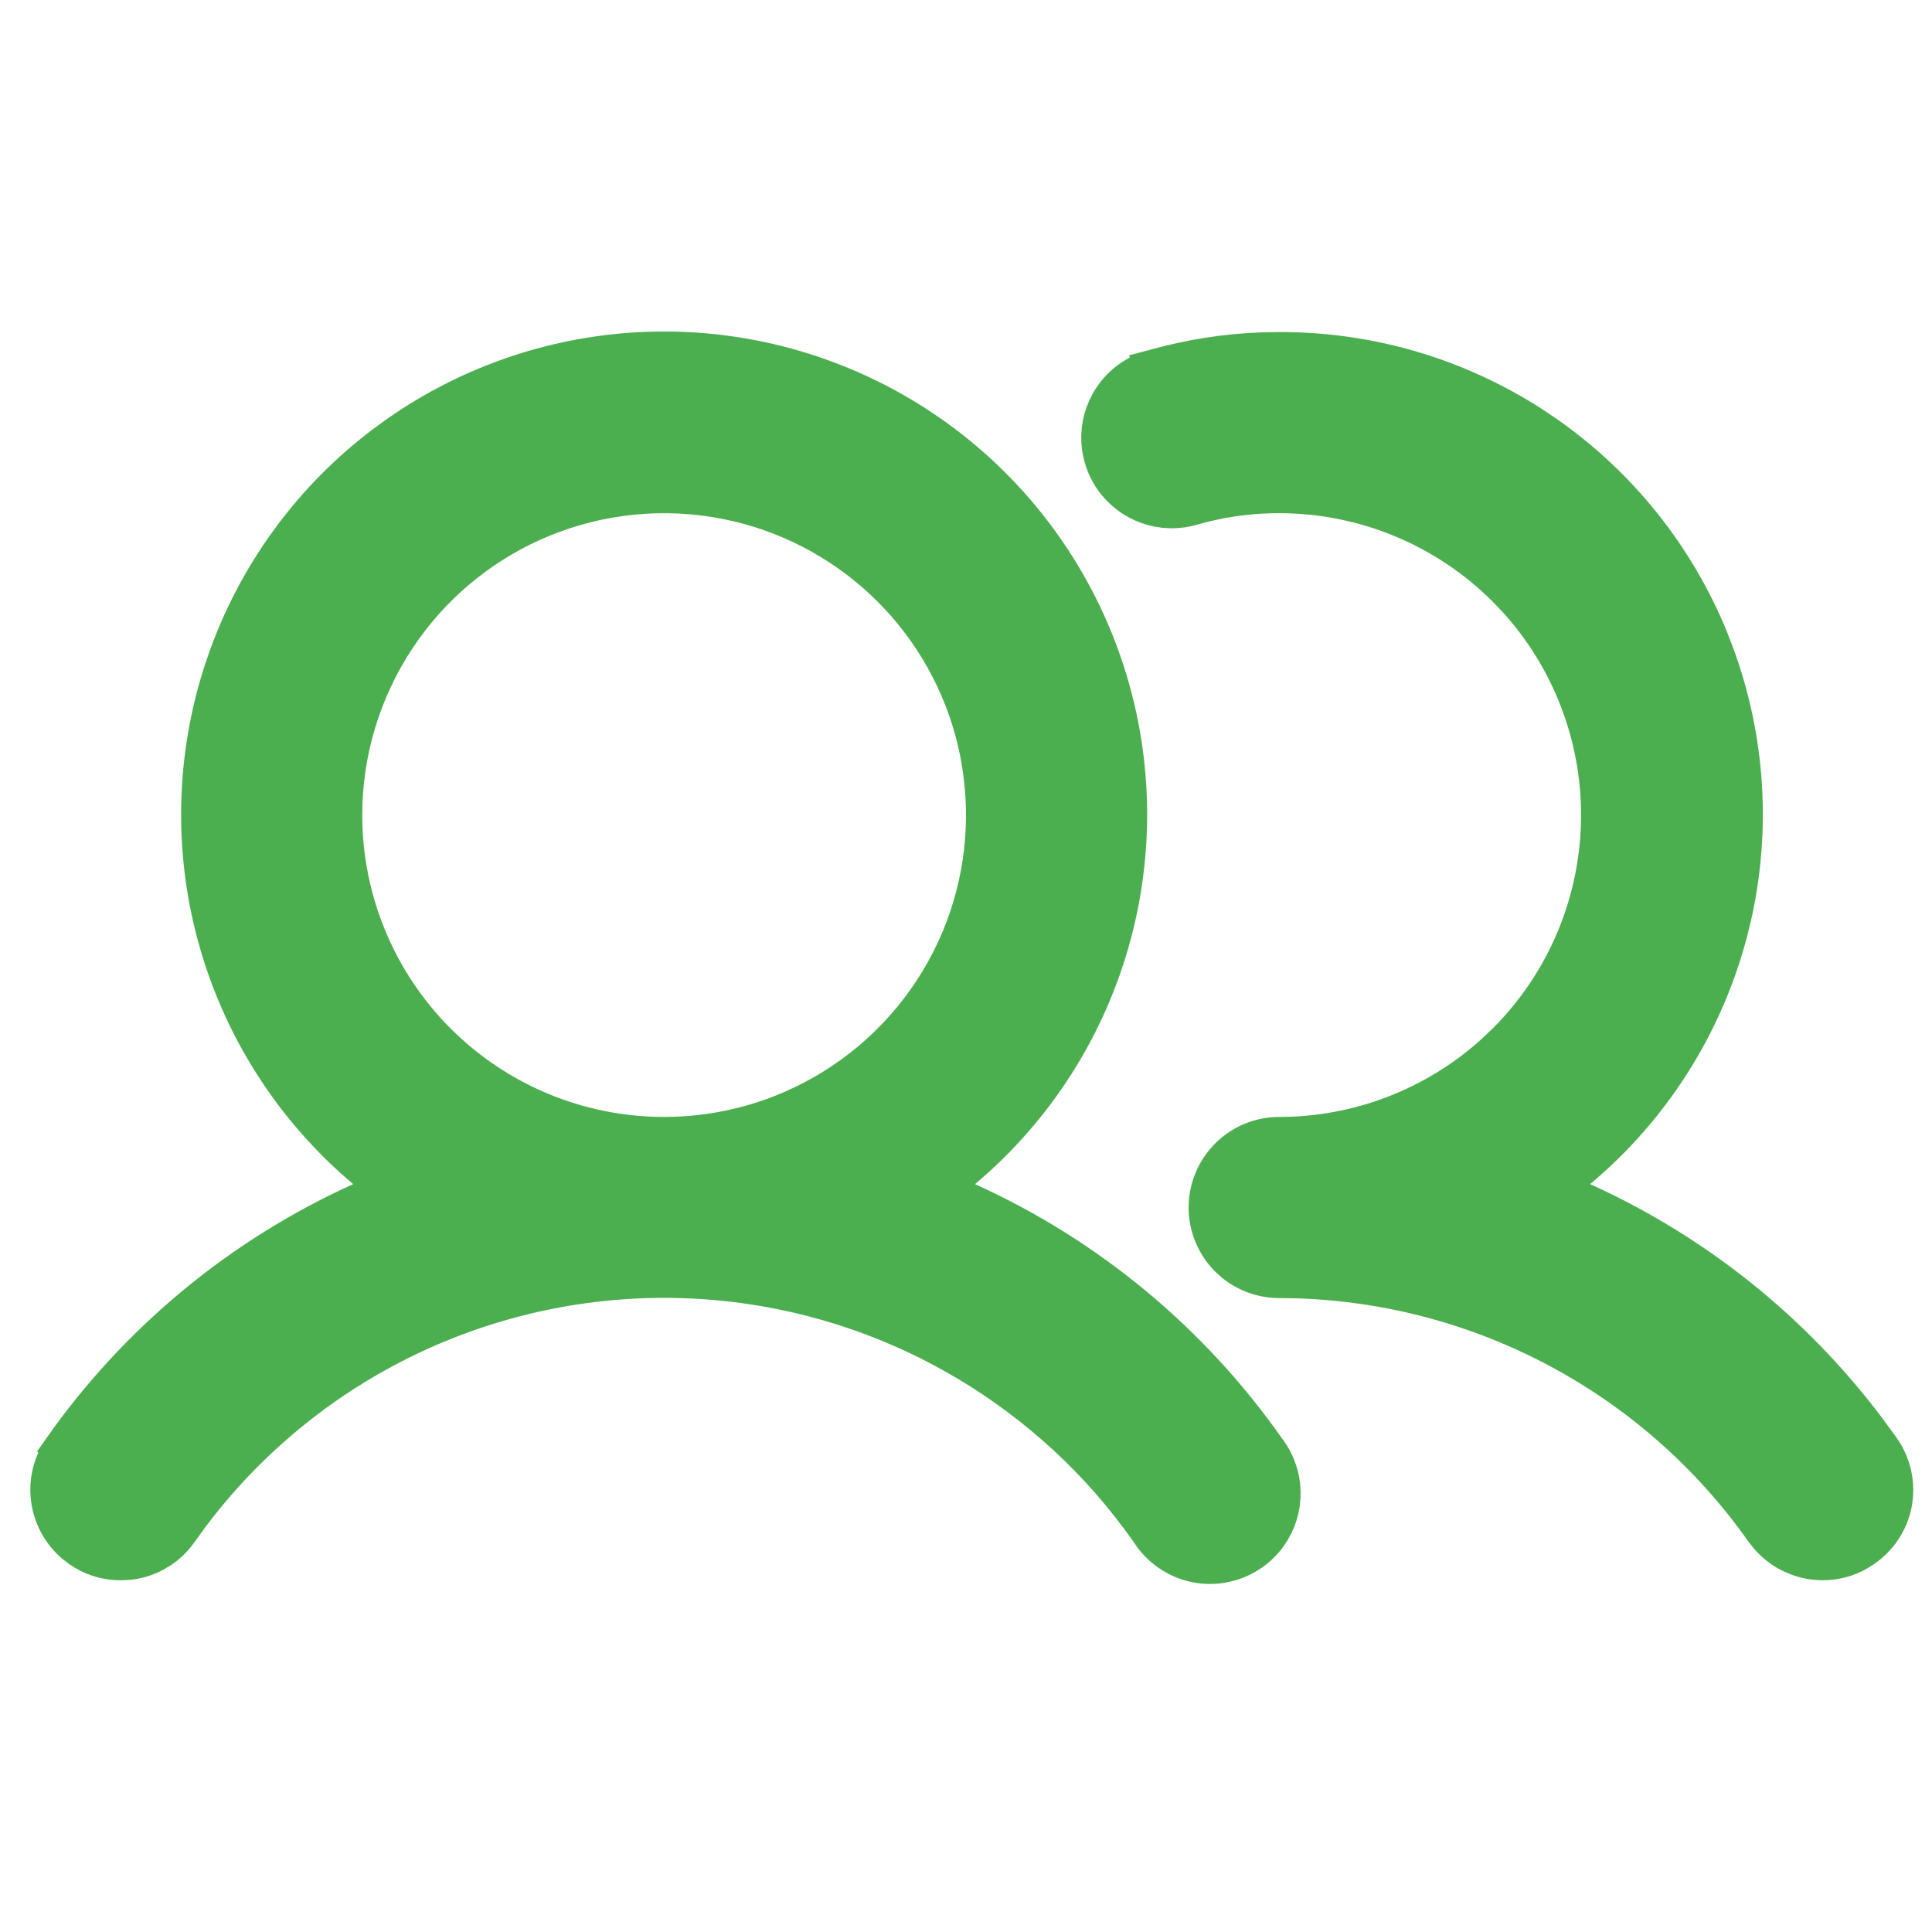
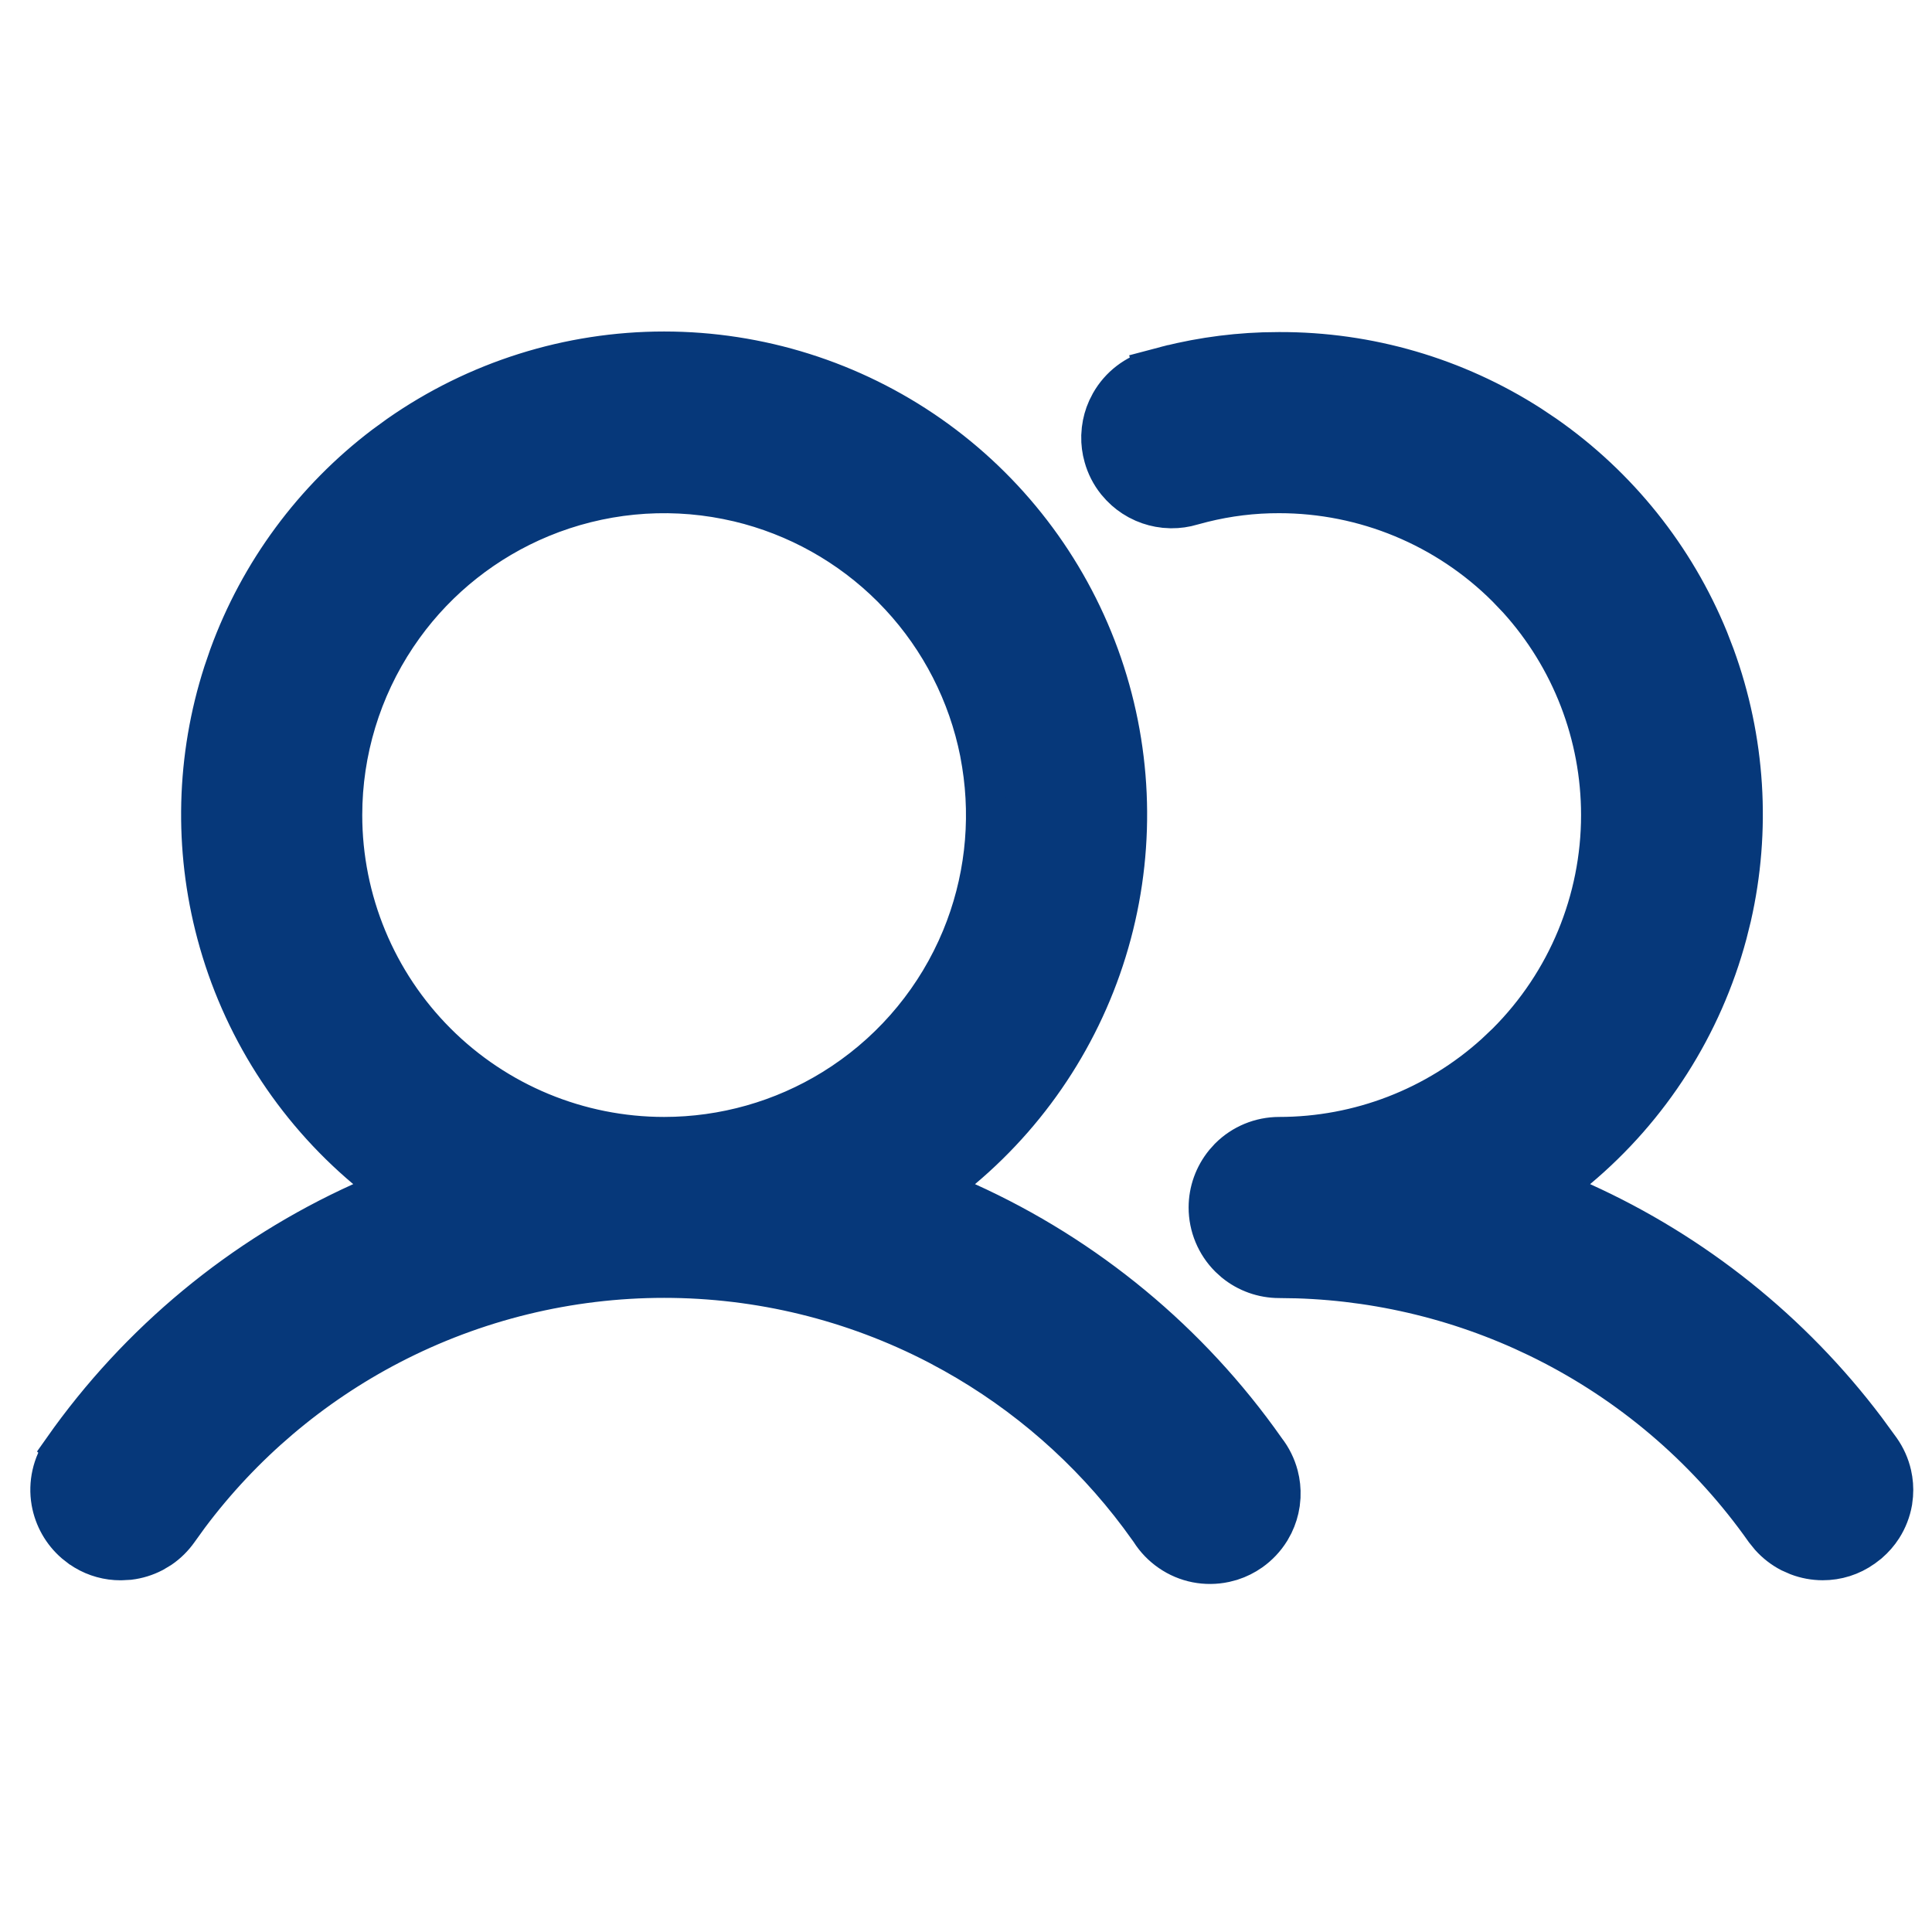
<svg xmlns="http://www.w3.org/2000/svg" width="48" height="48" viewBox="0 0 48 48" fill="none">
-   <path d="M16.5 8.736C18.859 8.736 21.161 9.462 23.094 10.814C25.026 12.166 26.495 14.08 27.304 16.296C28.112 18.512 28.22 20.923 27.611 23.202C27.003 25.481 25.708 27.517 23.903 29.036L23.296 29.547L24.018 29.875C26.992 31.22 29.551 33.337 31.429 36.006L31.435 36.016L31.443 36.026C31.589 36.213 31.695 36.428 31.756 36.657C31.801 36.829 31.82 37.006 31.812 37.183L31.795 37.36C31.769 37.536 31.716 37.706 31.639 37.866L31.554 38.021C31.429 38.223 31.265 38.397 31.071 38.534C30.926 38.636 30.766 38.716 30.598 38.77L30.426 38.815C30.194 38.864 29.954 38.866 29.722 38.82C29.489 38.774 29.268 38.68 29.073 38.545C28.878 38.411 28.712 38.239 28.585 38.039L28.579 38.029L28.572 38.019L28.311 37.66C27.073 36.004 25.499 34.627 23.693 33.618L23.303 33.407C21.201 32.315 18.868 31.745 16.5 31.745C14.132 31.745 11.798 32.315 9.697 33.407C7.727 34.431 6.016 35.885 4.688 37.66L4.429 38.019L4.428 38.02C4.308 38.192 4.157 38.342 3.985 38.46L3.806 38.567C3.619 38.664 3.417 38.726 3.21 38.751L3.002 38.762H2.998C2.684 38.763 2.377 38.678 2.109 38.517L1.997 38.443L1.995 38.442L1.858 38.335C1.555 38.072 1.349 37.711 1.279 37.311C1.2 36.855 1.306 36.386 1.572 36.006L1.571 36.005C3.449 33.337 6.008 31.22 8.981 29.875L9.704 29.547L9.097 29.036C7.292 27.517 5.997 25.481 5.389 23.202C4.818 21.065 4.877 18.813 5.553 16.713L5.696 16.296C6.454 14.218 7.793 12.406 9.55 11.074L9.907 10.814C11.84 9.462 14.141 8.736 16.5 8.736ZM28.538 8.7L28.666 9.183L28.675 9.181C29.558 8.93 30.469 8.787 31.387 8.756L31.78 8.75H31.783C33.996 8.743 36.16 9.376 38.017 10.568L38.384 10.814C40.199 12.08 41.607 13.841 42.442 15.883L42.601 16.296C43.36 18.374 43.501 20.624 43.012 22.776L42.905 23.205C42.294 25.484 40.995 27.521 39.185 29.036L38.575 29.547L39.3 29.875C42.087 31.136 44.51 33.075 46.349 35.512L46.71 36.006L46.712 36.009C46.845 36.196 46.94 36.408 46.991 36.631C47.029 36.799 47.043 36.971 47.03 37.142L47.01 37.313C46.97 37.539 46.886 37.755 46.763 37.948C46.67 38.093 46.556 38.223 46.426 38.335L46.29 38.439L46.284 38.443C45.992 38.652 45.642 38.762 45.283 38.761C45.073 38.76 44.865 38.722 44.67 38.648L44.477 38.563C44.291 38.466 44.124 38.336 43.983 38.18L43.851 38.017C42.488 36.083 40.681 34.504 38.581 33.414C36.612 32.391 34.439 31.826 32.225 31.757L31.782 31.75H31.781C31.375 31.75 30.983 31.609 30.672 31.354L30.544 31.238C30.216 30.91 30.031 30.464 30.031 30C30.031 29.594 30.173 29.203 30.428 28.891L30.544 28.762C30.872 28.434 31.317 28.25 31.781 28.25C33.77 28.25 35.683 27.509 37.15 26.18L37.438 25.907C38.939 24.407 39.781 22.371 39.781 20.25C39.781 18.261 39.041 16.348 37.712 14.88L37.438 14.593C35.938 13.093 33.903 12.25 31.781 12.25C31.141 12.248 30.504 12.326 29.884 12.48L29.619 12.55L29.613 12.552C29.447 12.602 29.274 12.626 29.101 12.625L28.927 12.615C28.753 12.596 28.584 12.552 28.425 12.484L28.269 12.408C28.117 12.324 27.978 12.218 27.857 12.093L27.742 11.963C27.598 11.782 27.491 11.573 27.429 11.349C27.381 11.182 27.359 11.008 27.363 10.835L27.376 10.662C27.397 10.489 27.444 10.32 27.515 10.162L27.594 10.007C27.709 9.806 27.863 9.629 28.047 9.488C28.231 9.347 28.441 9.243 28.665 9.183L28.538 8.7ZM18.06 12.404C16.509 12.095 14.9 12.254 13.438 12.859C12.068 13.427 10.884 14.363 10.018 15.562L9.849 15.805C8.97 17.121 8.5 18.668 8.5 20.25C8.5 22.371 9.343 24.407 10.843 25.907C12.343 27.407 14.378 28.25 16.5 28.25C17.983 28.25 19.436 27.838 20.695 27.062L20.944 26.902C22.26 26.023 23.286 24.773 23.892 23.311C24.459 21.941 24.633 20.442 24.398 18.981L24.347 18.689C24.057 17.234 23.369 15.89 22.362 14.806L22.157 14.593C21.108 13.545 19.79 12.81 18.351 12.467L18.06 12.404Z" fill="#4CAF4F" stroke="#4CAF4F" />
+   <path d="M16.5 8.736C18.859 8.736 21.161 9.462 23.094 10.814C25.026 12.166 26.495 14.08 27.304 16.296C28.112 18.512 28.22 20.923 27.611 23.202C27.003 25.481 25.708 27.517 23.903 29.036L23.296 29.547L24.018 29.875C26.992 31.22 29.551 33.337 31.429 36.006L31.435 36.016L31.443 36.026C31.589 36.213 31.695 36.428 31.756 36.657C31.801 36.829 31.82 37.006 31.812 37.183L31.795 37.36C31.769 37.536 31.716 37.706 31.639 37.866L31.554 38.021C31.429 38.223 31.265 38.397 31.071 38.534C30.926 38.636 30.766 38.716 30.598 38.77L30.426 38.815C30.194 38.864 29.954 38.866 29.722 38.82C29.489 38.774 29.268 38.68 29.073 38.545C28.878 38.411 28.712 38.239 28.585 38.039L28.579 38.029L28.572 38.019L28.311 37.66C27.073 36.004 25.499 34.627 23.693 33.618L23.303 33.407C21.201 32.315 18.868 31.745 16.5 31.745C14.132 31.745 11.798 32.315 9.697 33.407C7.727 34.431 6.016 35.885 4.688 37.66L4.429 38.019L4.428 38.02C4.308 38.192 4.157 38.342 3.985 38.46L3.806 38.567C3.619 38.664 3.417 38.726 3.21 38.751L3.002 38.762H2.998C2.684 38.763 2.377 38.678 2.109 38.517L1.997 38.443L1.995 38.442L1.858 38.335C1.555 38.072 1.349 37.711 1.279 37.311C1.2 36.855 1.306 36.386 1.572 36.006L1.571 36.005C3.449 33.337 6.008 31.22 8.981 29.875L9.704 29.547L9.097 29.036C7.292 27.517 5.997 25.481 5.389 23.202C4.818 21.065 4.877 18.813 5.553 16.713L5.696 16.296C6.454 14.218 7.793 12.406 9.55 11.074L9.907 10.814C11.84 9.462 14.141 8.736 16.5 8.736ZM28.538 8.7L28.666 9.183L28.675 9.181C29.558 8.93 30.469 8.787 31.387 8.756L31.78 8.75H31.783C33.996 8.743 36.16 9.376 38.017 10.568L38.384 10.814C40.199 12.08 41.607 13.841 42.442 15.883L42.601 16.296C43.36 18.374 43.501 20.624 43.012 22.776L42.905 23.205C42.294 25.484 40.995 27.521 39.185 29.036L38.575 29.547L39.3 29.875C42.087 31.136 44.51 33.075 46.349 35.512L46.71 36.006L46.712 36.009C46.845 36.196 46.94 36.408 46.991 36.631C47.029 36.799 47.043 36.971 47.03 37.142L47.01 37.313C46.97 37.539 46.886 37.755 46.763 37.948C46.67 38.093 46.556 38.223 46.426 38.335L46.29 38.439L46.284 38.443C45.992 38.652 45.642 38.762 45.283 38.761C45.073 38.76 44.865 38.722 44.67 38.648L44.477 38.563C44.291 38.466 44.124 38.336 43.983 38.18L43.851 38.017C42.488 36.083 40.681 34.504 38.581 33.414C36.612 32.391 34.439 31.826 32.225 31.757L31.782 31.75H31.781C31.375 31.75 30.983 31.609 30.672 31.354L30.544 31.238C30.216 30.91 30.031 30.464 30.031 30C30.031 29.594 30.173 29.203 30.428 28.891L30.544 28.762C30.872 28.434 31.317 28.25 31.781 28.25C33.77 28.25 35.683 27.509 37.15 26.18L37.438 25.907C38.939 24.407 39.781 22.371 39.781 20.25C39.781 18.261 39.041 16.348 37.712 14.88L37.438 14.593C35.938 13.093 33.903 12.25 31.781 12.25C31.141 12.248 30.504 12.326 29.884 12.48L29.619 12.55L29.613 12.552C29.447 12.602 29.274 12.626 29.101 12.625L28.927 12.615C28.753 12.596 28.584 12.552 28.425 12.484L28.269 12.408C28.117 12.324 27.978 12.218 27.857 12.093L27.742 11.963C27.598 11.782 27.491 11.573 27.429 11.349C27.381 11.182 27.359 11.008 27.363 10.835L27.376 10.662C27.397 10.489 27.444 10.32 27.515 10.162L27.594 10.007C27.709 9.806 27.863 9.629 28.047 9.488C28.231 9.347 28.441 9.243 28.665 9.183L28.538 8.7ZM18.06 12.404C16.509 12.095 14.9 12.254 13.438 12.859C12.068 13.427 10.884 14.363 10.018 15.562L9.849 15.805C8.97 17.121 8.5 18.668 8.5 20.25C8.5 22.371 9.343 24.407 10.843 25.907C12.343 27.407 14.378 28.25 16.5 28.25C17.983 28.25 19.436 27.838 20.695 27.062L20.944 26.902C22.26 26.023 23.286 24.773 23.892 23.311C24.459 21.941 24.633 20.442 24.398 18.981L24.347 18.689C24.057 17.234 23.369 15.89 22.362 14.806L22.157 14.593C21.108 13.545 19.79 12.81 18.351 12.467L18.06 12.404Z" fill="#06387A" stroke="#06387A" />
</svg>
